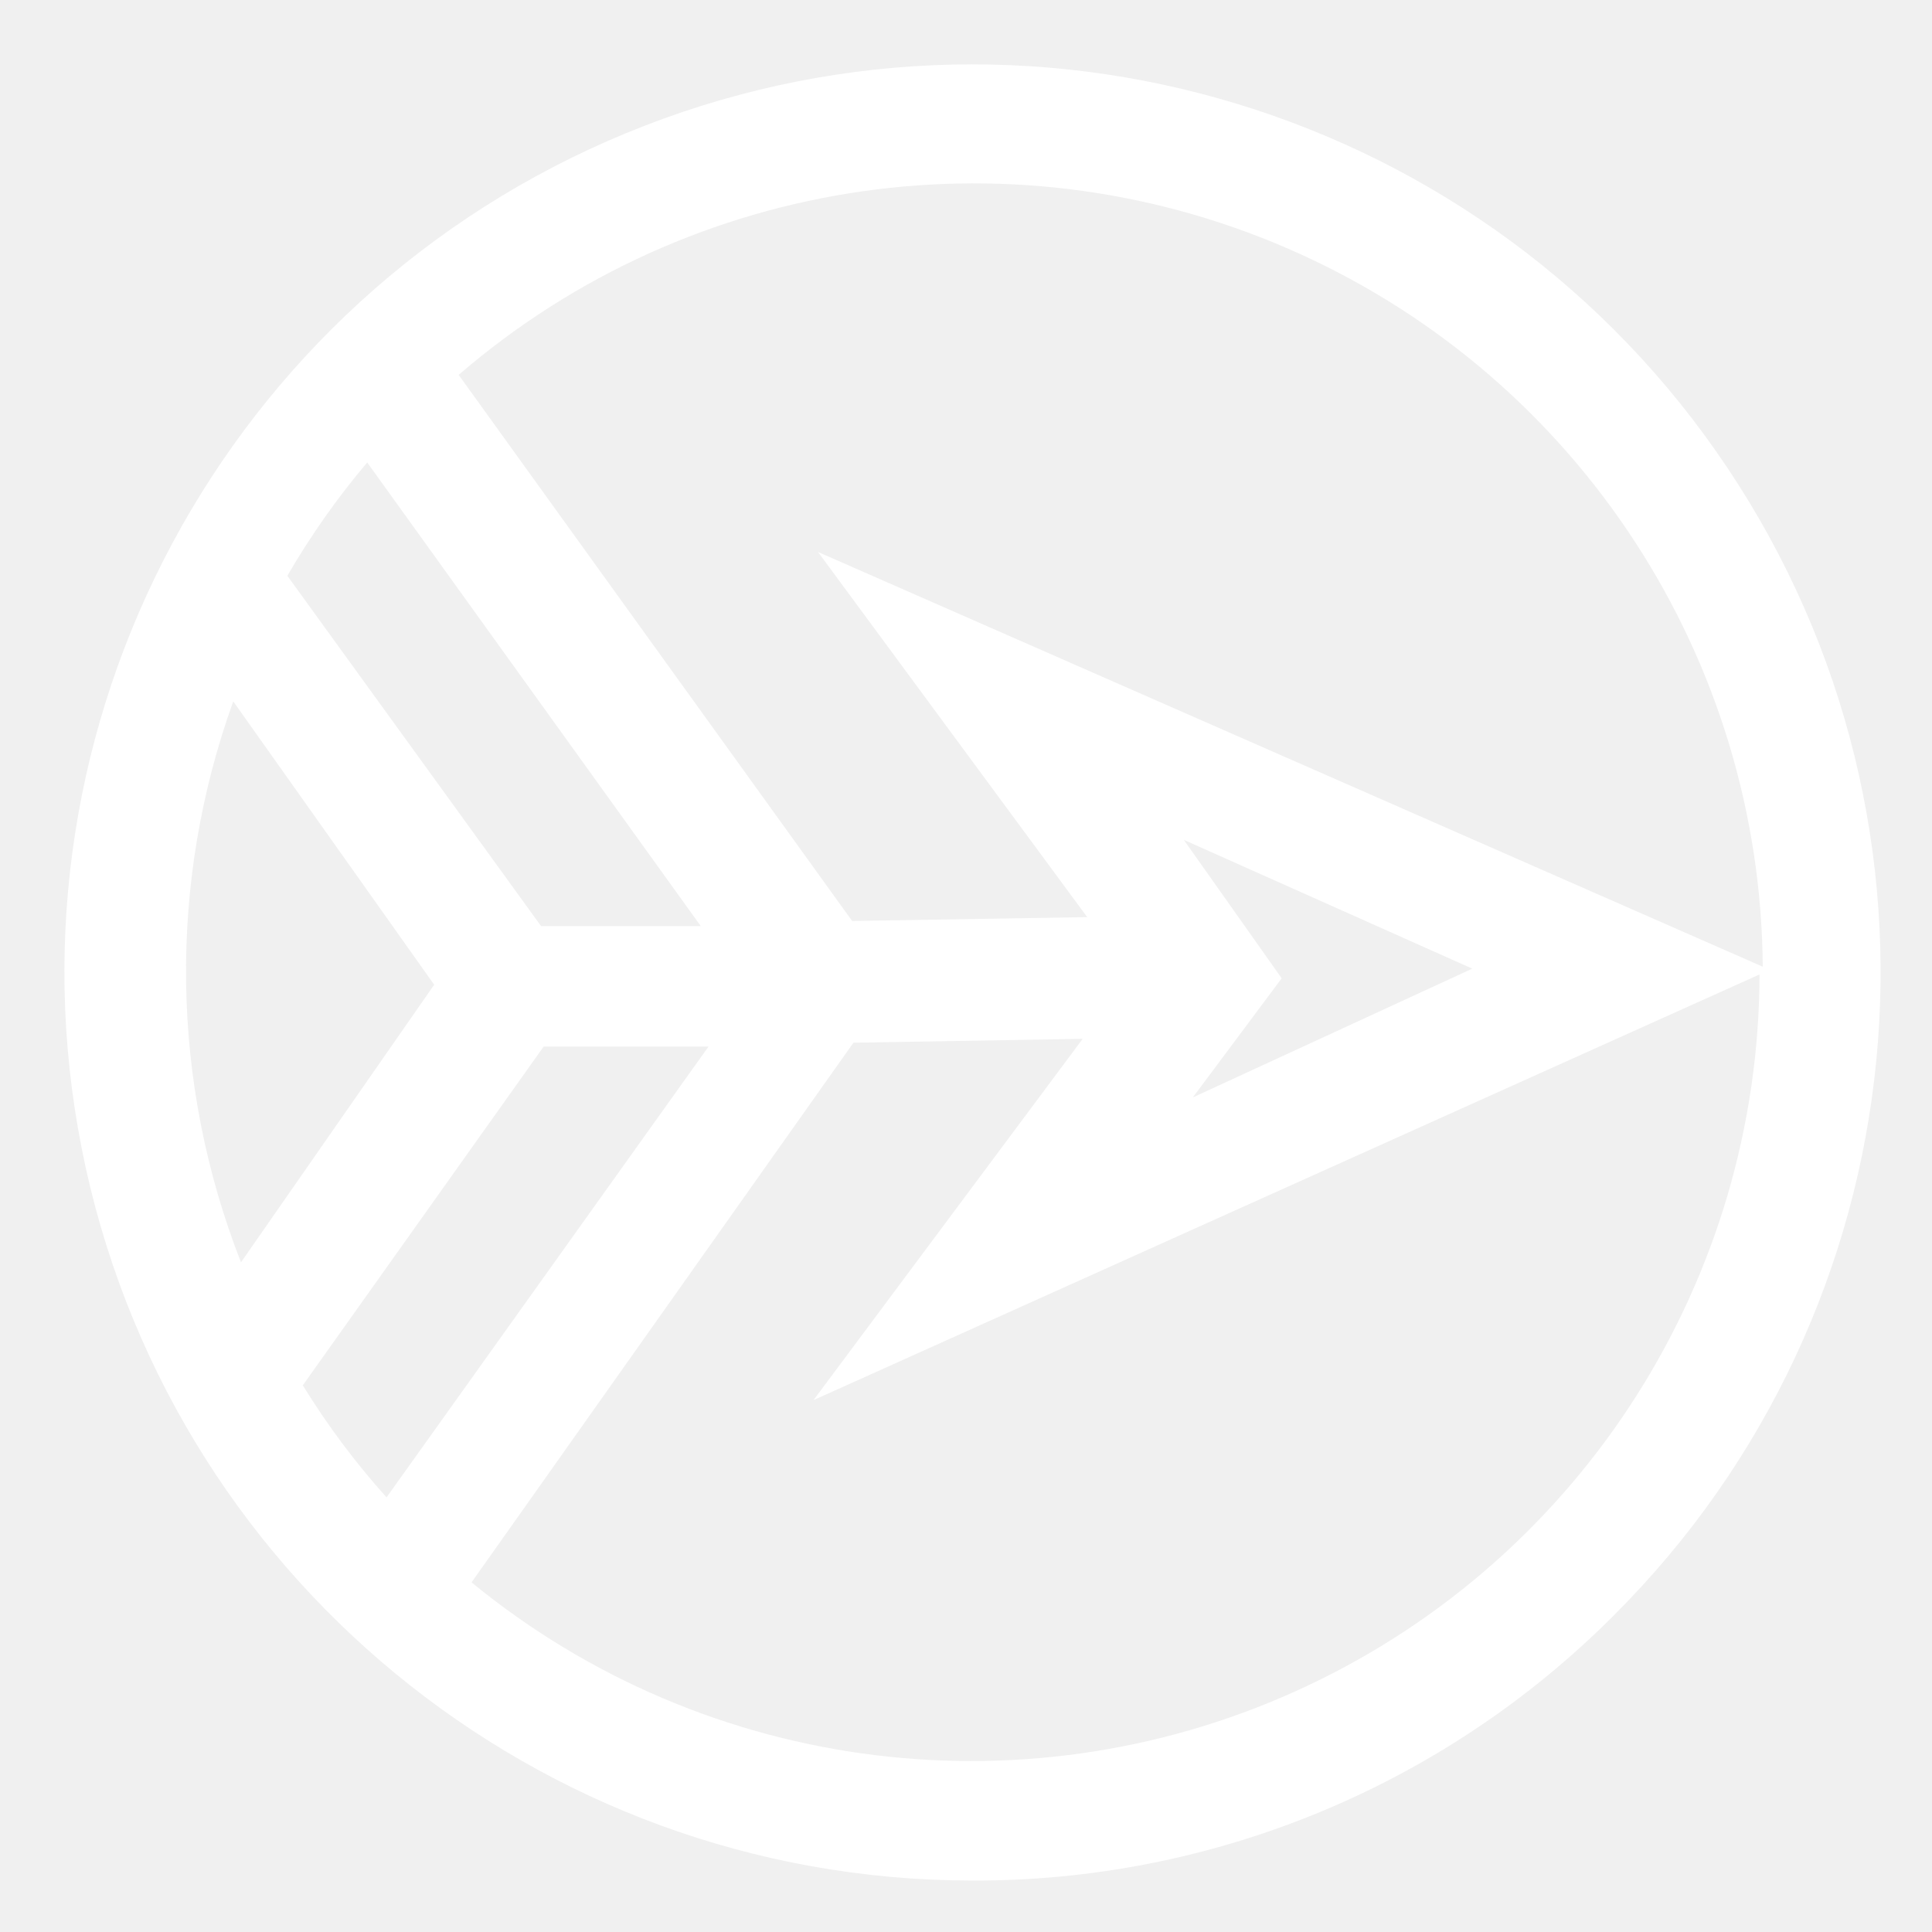
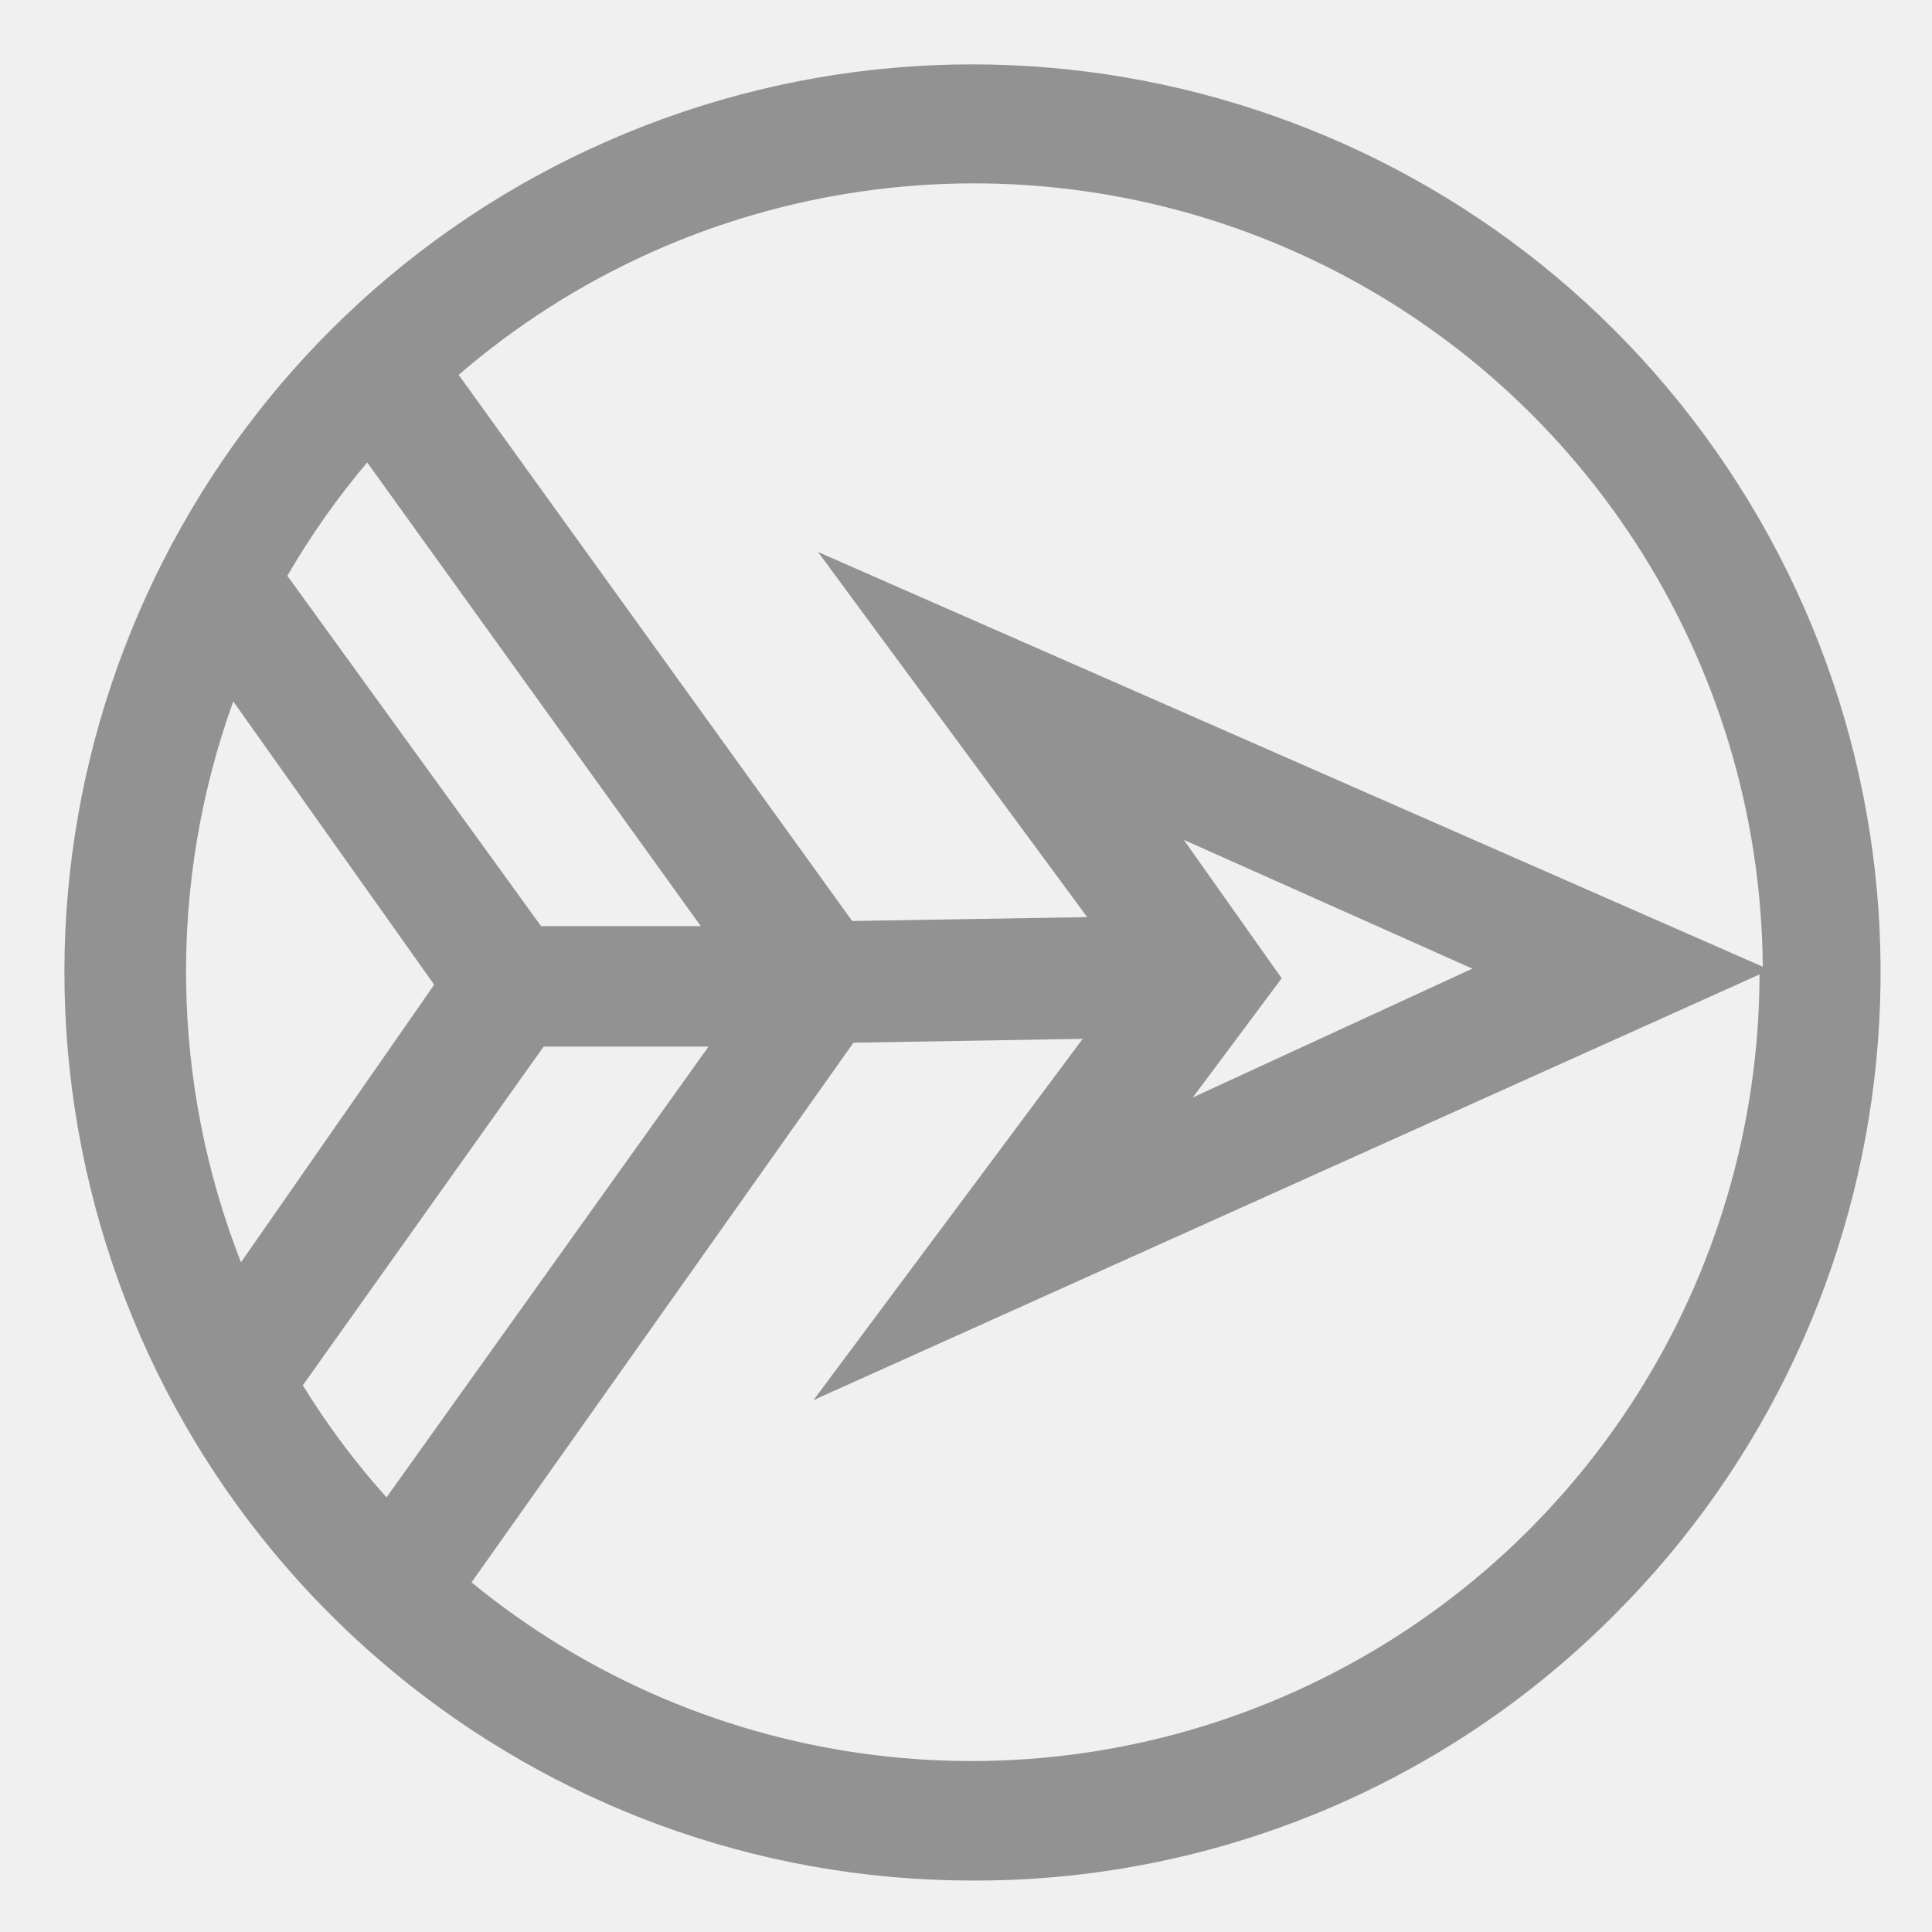
<svg xmlns="http://www.w3.org/2000/svg" width="30" height="30" viewBox="0 0 30 30">
-   <path d="M15.072 29.201a14.1 14.1 0 1 1 10-4.13 14 14 0 0 1-10 4.13zm-7.75-4.63a12.24 12.24 0 0 0 20-9.44l-14.69 6.61 4.18-5.61-3.56.06-5.93 8.38zm-2.62-3.06c.38.618.815 1.2 1.3 1.74l5-7h-2.56l-3.74 5.26zm-1.08-10.62a12.37 12.37 0 0 0 .12 8.71l3-4.31-3.12-4.4zm16.28 4.3l-1.38 1.85 4.34-2-4.48-2 1.52 2.15zm7.47-.18a12.25 12.25 0 0 0-20.25-9.19l6.11 8.48 3.65-.06-4.18-5.67 14.67 6.44zm-18.97-.63h2.48l-5.18-7.2a12.17 12.17 0 0 0-1.24 1.76l3.94 5.44z" fill="#FFF" fill-rule="evenodd" />
+   <path d="M15.072 29.201a14.1 14.1 0 1 1 10-4.13 14 14 0 0 1-10 4.13zm-7.75-4.63a12.24 12.24 0 0 0 20-9.44l-14.69 6.61 4.18-5.61-3.56.06-5.93 8.38zm-2.62-3.06c.38.618.815 1.2 1.3 1.74l5-7h-2.56l-3.74 5.26zm-1.08-10.62a12.37 12.37 0 0 0 .12 8.71l3-4.31-3.12-4.4zm16.28 4.3l-1.38 1.85 4.34-2-4.48-2 1.52 2.15zm7.47-.18a12.25 12.25 0 0 0-20.25-9.19l6.11 8.48 3.65-.06-4.18-5.67 14.67 6.44zm-18.97-.63h2.48l-5.18-7.2a12.17 12.17 0 0 0-1.24 1.76l3.94 5.44z" fill="#929292" fill-rule="evenodd" />
</svg>
